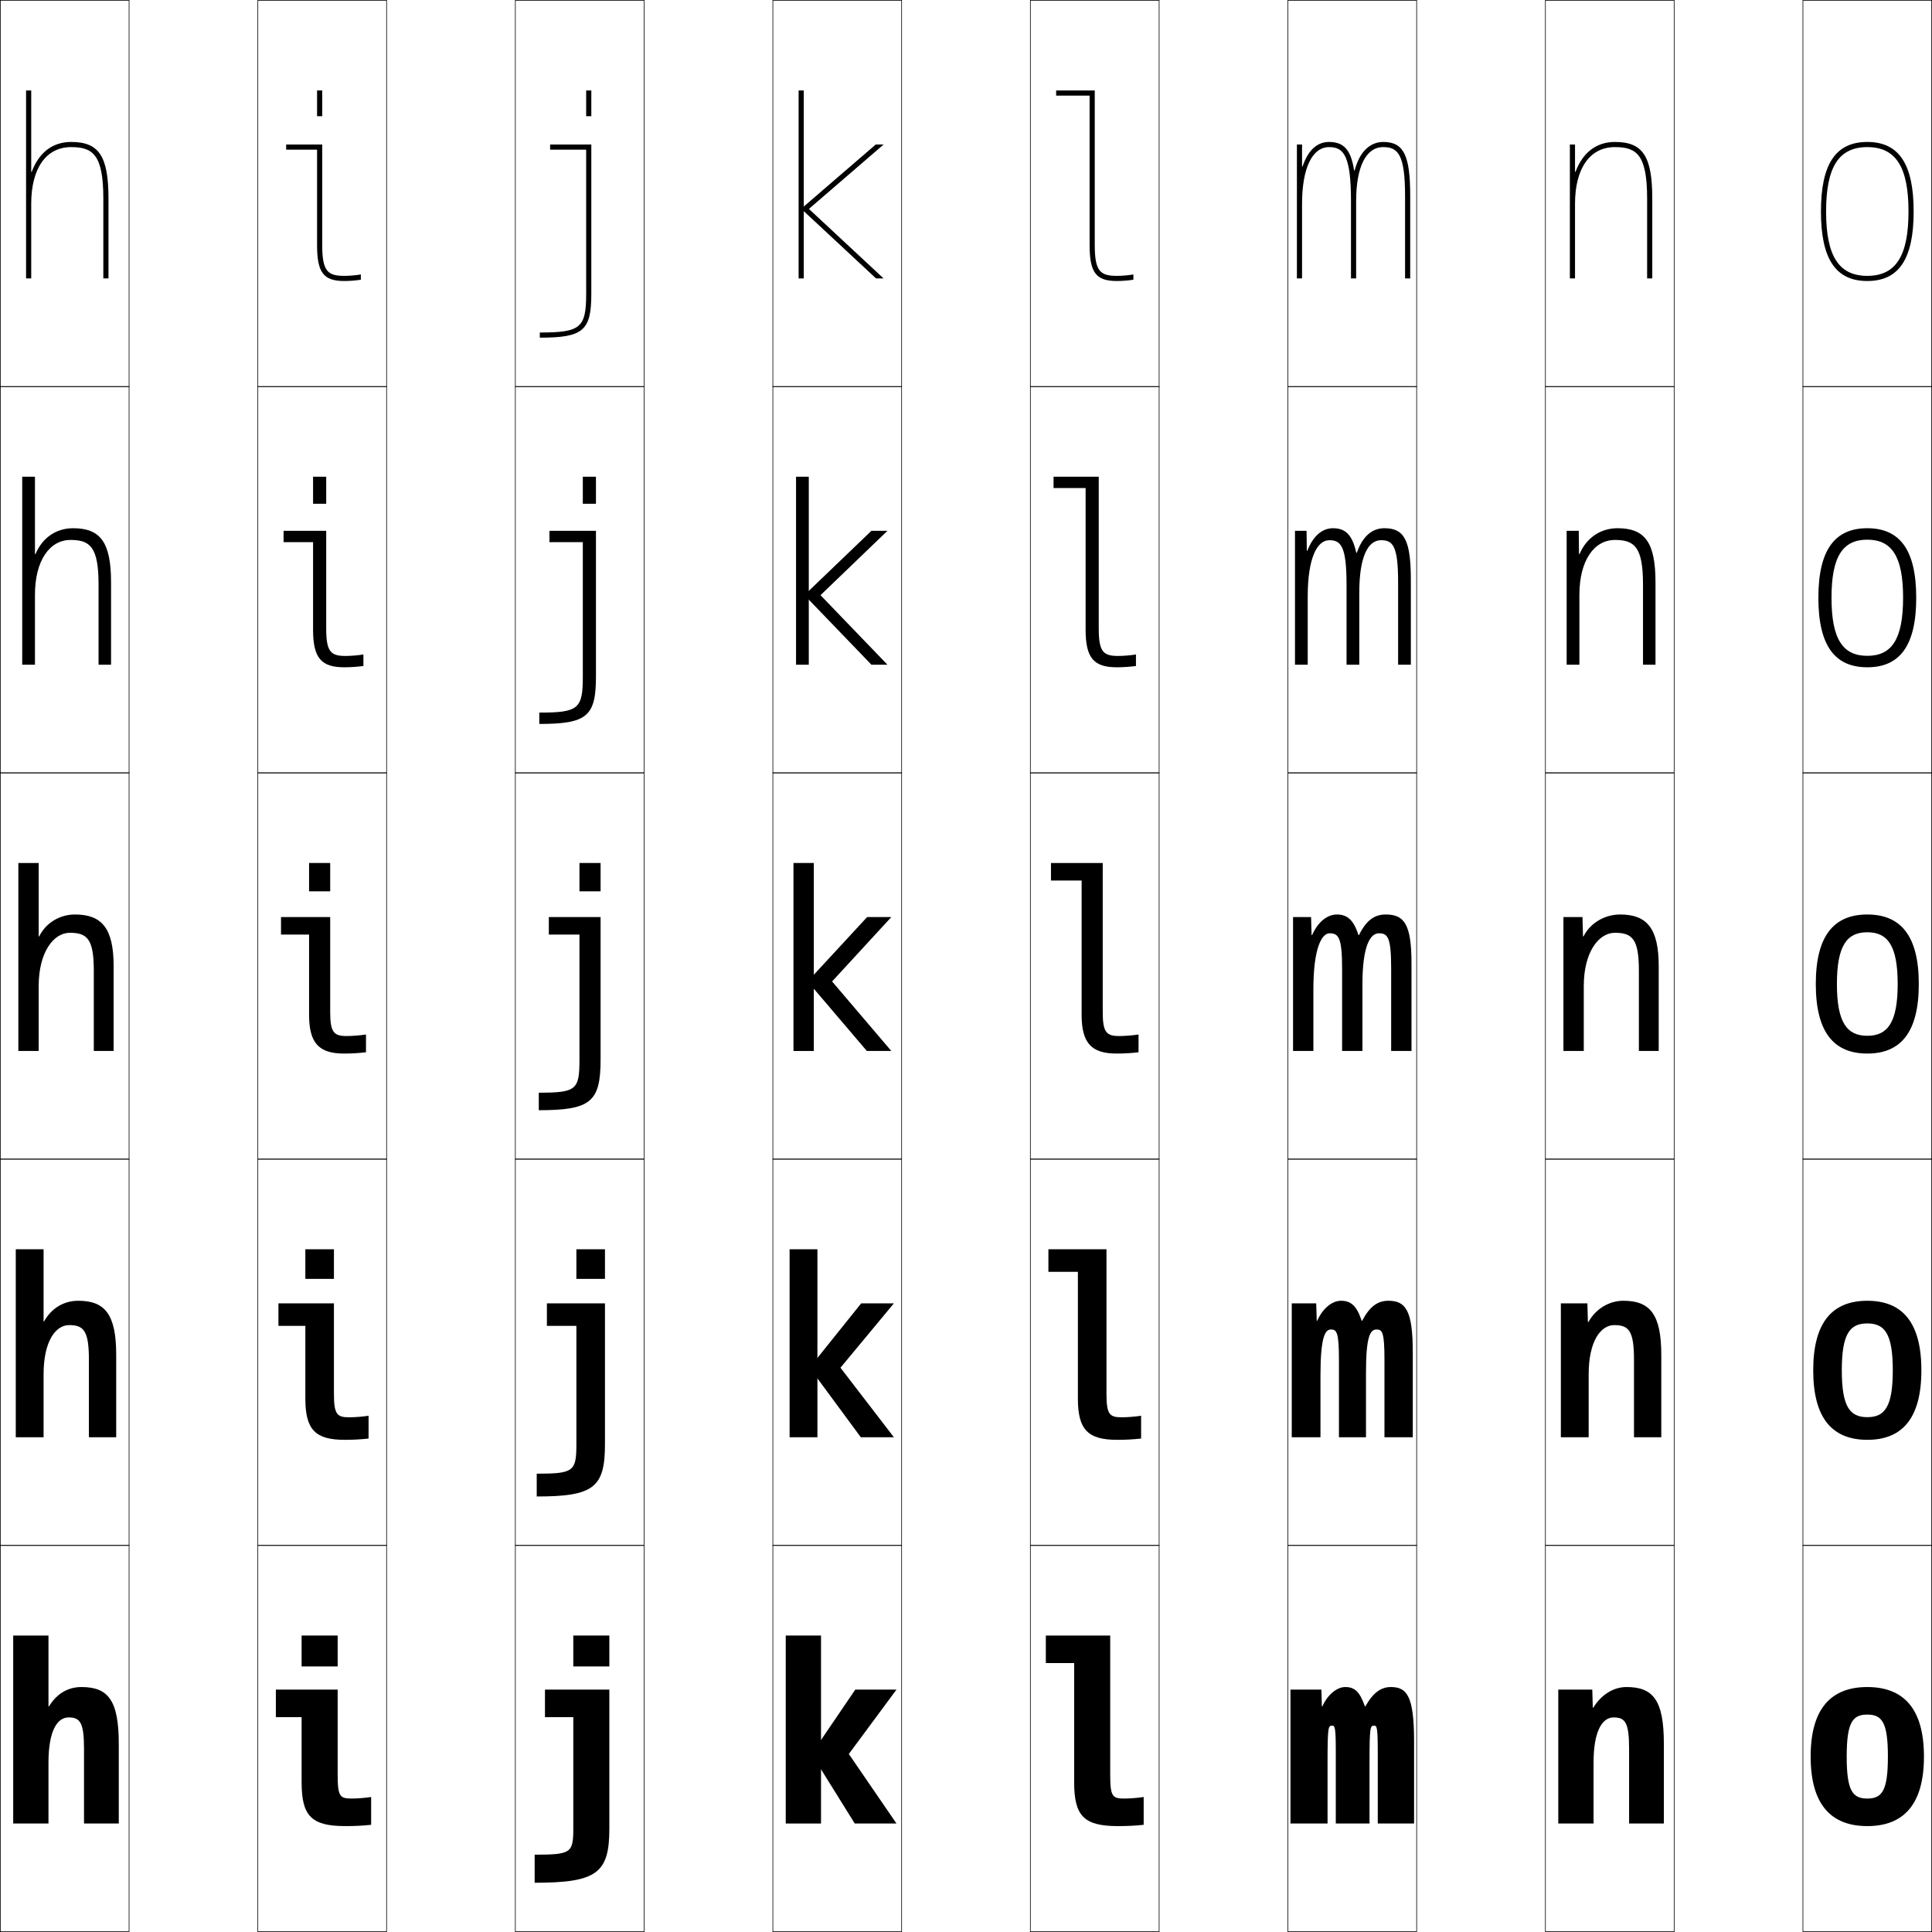
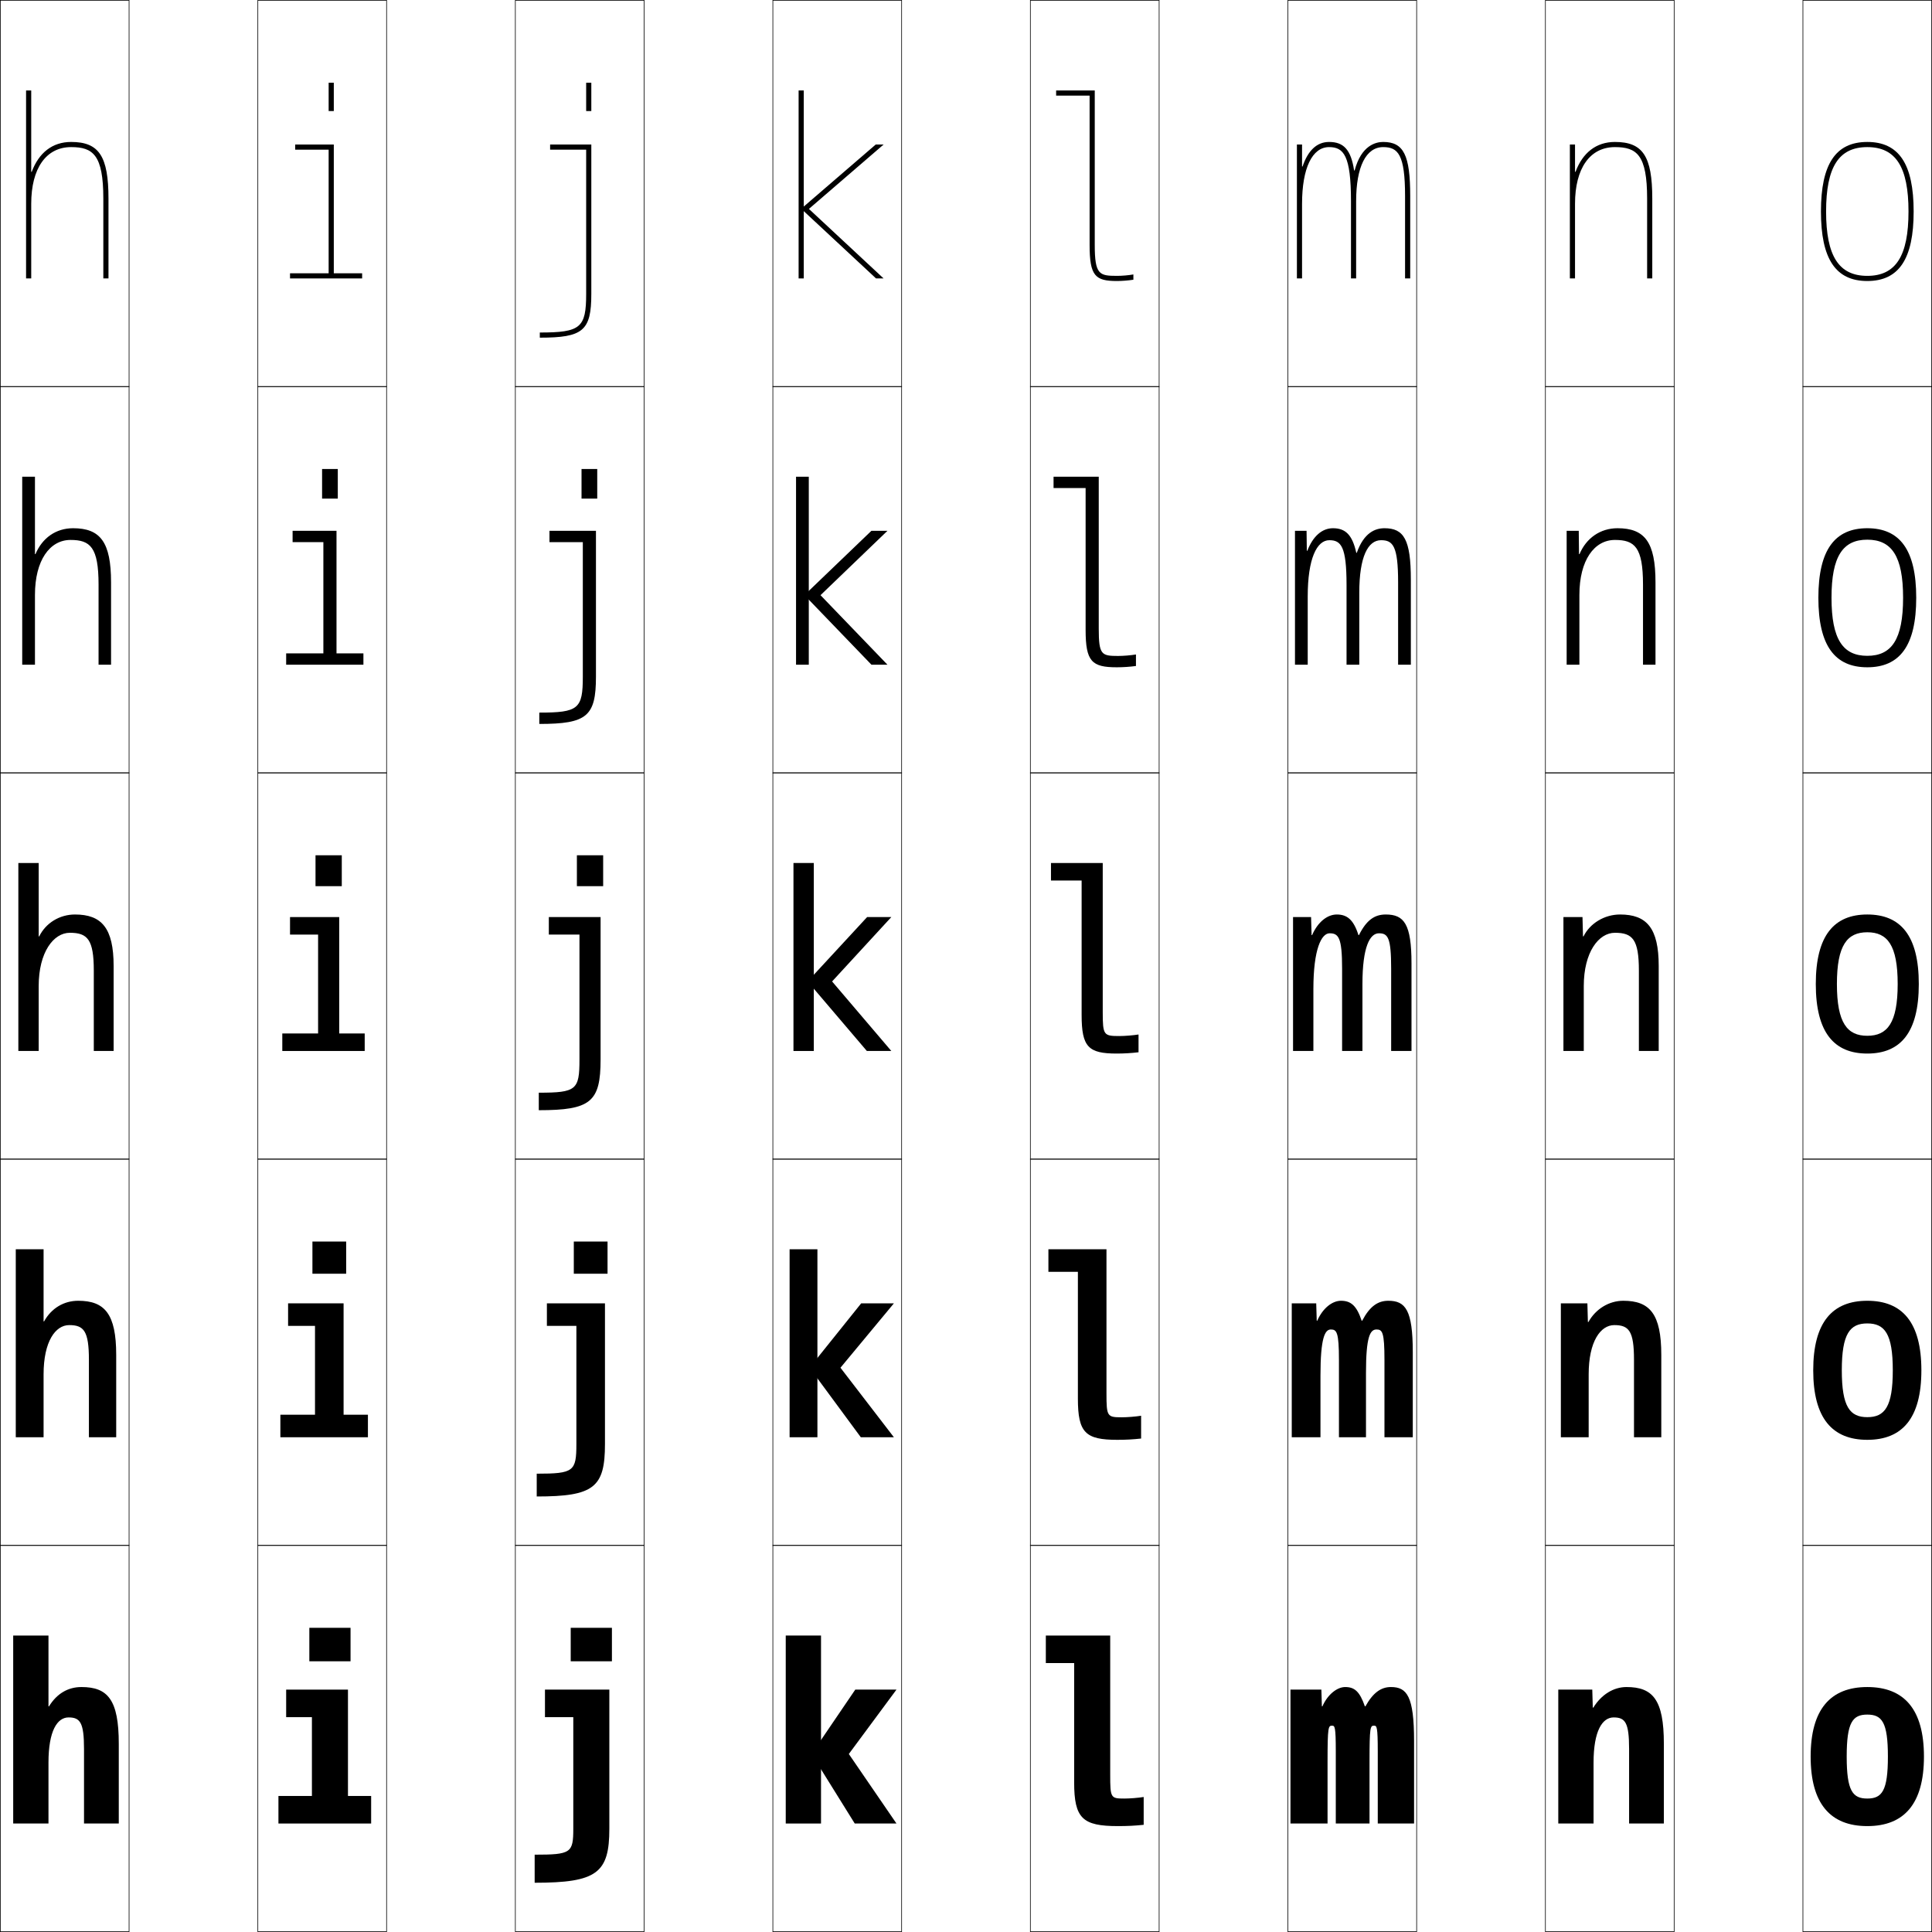
<svg xmlns="http://www.w3.org/2000/svg" width="750.25" height="750.25" viewBox="0 0 750.25 750.25" overflow="visible" enable-background="new 0 0 750.25 750.25" xml:space="preserve">
  <g id="レイヤー1">
    <g>
      <rect x="0.125" y="0.125" fill="none" stroke="#000000" stroke-width="0.25" width="50" height="150" />
      <rect x="100.125" y="0.125" fill="none" stroke="#000000" stroke-width="0.25" width="50" height="150" />
      <rect x="200.125" y="0.125" fill="none" stroke="#000000" stroke-width="0.25" width="50" height="150" />
      <rect x="300.125" y="0.125" fill="none" stroke="#000000" stroke-width="0.25" width="50" height="150" />
      <rect x="400.125" y="0.125" fill="none" stroke="#000000" stroke-width="0.25" width="50" height="150" />
      <rect x="500.125" y="0.125" fill="none" stroke="#000000" stroke-width="0.25" width="50" height="150" />
      <rect x="600.125" y="0.125" fill="none" stroke="#000000" stroke-width="0.25" width="50" height="150" />
      <rect x="0.125" y="150.125" fill="none" stroke="#000000" stroke-width="0.25" width="50" height="150" />
      <rect x="100.125" y="150.125" fill="none" stroke="#000000" stroke-width="0.25" width="50" height="150" />
      <rect x="200.125" y="150.125" fill="none" stroke="#000000" stroke-width="0.25" width="50" height="150" />
      <rect x="300.125" y="150.125" fill="none" stroke="#000000" stroke-width="0.25" width="50" height="150" />
      <rect x="400.125" y="150.125" fill="none" stroke="#000000" stroke-width="0.25" width="50" height="150" />
      <rect x="500.125" y="150.125" fill="none" stroke="#000000" stroke-width="0.25" width="50" height="150" />
      <rect x="600.125" y="150.125" fill="none" stroke="#000000" stroke-width="0.25" width="50" height="150" />
      <rect x="0.125" y="300.125" fill="none" stroke="#000000" stroke-width="0.25" width="50" height="150" />
      <rect x="100.125" y="300.125" fill="none" stroke="#000000" stroke-width="0.25" width="50" height="150" />
      <rect x="200.125" y="300.125" fill="none" stroke="#000000" stroke-width="0.25" width="50" height="150" />
      <rect x="300.125" y="300.125" fill="none" stroke="#000000" stroke-width="0.25" width="50" height="150" />
      <rect x="400.125" y="300.125" fill="none" stroke="#000000" stroke-width="0.25" width="50" height="150" />
      <rect x="500.125" y="300.125" fill="none" stroke="#000000" stroke-width="0.25" width="50" height="150" />
      <rect x="600.125" y="300.125" fill="none" stroke="#000000" stroke-width="0.25" width="50" height="150" />
      <rect x="0.125" y="450.125" fill="none" stroke="#000000" stroke-width="0.25" width="50" height="150" />
      <rect x="100.125" y="450.125" fill="none" stroke="#000000" stroke-width="0.25" width="50" height="150" />
      <rect x="200.125" y="450.125" fill="none" stroke="#000000" stroke-width="0.25" width="50" height="150" />
      <rect x="300.125" y="450.125" fill="none" stroke="#000000" stroke-width="0.25" width="50" height="150" />
      <rect x="400.125" y="450.125" fill="none" stroke="#000000" stroke-width="0.25" width="50" height="150" />
      <rect x="500.125" y="450.125" fill="none" stroke="#000000" stroke-width="0.25" width="50" height="150" />
      <rect x="600.125" y="450.125" fill="none" stroke="#000000" stroke-width="0.25" width="50" height="150" />
      <rect x="0.125" y="600.125" fill="none" stroke="#000000" stroke-width="0.25" width="50" height="150" />
      <rect x="100.125" y="600.125" fill="none" stroke="#000000" stroke-width="0.25" width="50" height="150" />
      <rect x="200.125" y="600.125" fill="none" stroke="#000000" stroke-width="0.25" width="50" height="150" />
      <rect x="300.125" y="600.125" fill="none" stroke="#000000" stroke-width="0.25" width="50" height="150" />
      <rect x="400.125" y="600.125" fill="none" stroke="#000000" stroke-width="0.25" width="50" height="150" />
      <rect x="500.125" y="600.125" fill="none" stroke="#000000" stroke-width="0.25" width="50" height="150" />
      <rect x="600.125" y="600.125" fill="none" stroke="#000000" stroke-width="0.25" width="50" height="150" />
      <rect x="700.125" y="0.125" fill="none" stroke="#000000" stroke-width="0.25" width="50" height="150" />
      <rect x="700.125" y="150.125" fill="none" stroke="#000000" stroke-width="0.25" width="50" height="150" />
      <rect x="700.125" y="300.125" fill="none" stroke="#000000" stroke-width="0.25" width="50" height="150" />
      <rect x="700.125" y="450.125" fill="none" stroke="#000000" stroke-width="0.25" width="50" height="150" />
      <rect x="700.125" y="600.125" fill="none" stroke="#000000" stroke-width="0.25" width="50" height="150" />
    </g>
    <g>
      <path d="M5.125,635.125h13.7v27.5h0.2c3.077-4.994,7.424-7.5,12.6-7.5      c10.214,0,14.5,4.92,14.5,22v31h-13.5v-29c0-10.216-1.502-12.2-6-12.2      c-4.366,0-7.8,5.162-7.8,17.533V708.125H5.125V635.125z" />
      <path d="M16.925,485.125v28h0.2c2.813-5.098,7.669-8,13.25-8c10.271,0,14.75,5.081,14.75,21      v32H34.525v-30.1c0-11.158-1.967-13.451-7.65-13.451      c-5.348,0-9.95,6.348-9.95,19.117V558.125H6.125v-73H16.925z" />
      <path d="M44.125,375.125c0-14.758-4.673-20-15-20c-5.984,0-11.351,3.299-13.899,8.5h-0.2v-28.5      H7.125v73h7.9v-25.2c0-13.168,5.77-20.7,12.1-20.7      c6.867,0,9.3,2.601,9.3,14.7V408.125H44.125V375.125z" />
      <path d="M13.575,185.125H8.625v73h4.95v-27.1c0-13.472,5.782-21.35,13.8-21.35      c7.668,0,10.9,2.797,10.9,17.35V258.125H43.125v-32c0-15.604-4.166-21-14.75-21      c-6.654,0-11.954,3.771-14.6,10.046h-0.2V185.125z" />
      <path d="M12.125,66.717V35.125h-2v73h2v-29c0-13.776,5.794-22,15.5-22c8.469,0,12.5,2.993,12.5,20v31h2v-31      c0-16.449-3.659-22-14.5-22c-7.325,0-12.558,4.244-15.3,11.592H12.125z" />
    </g>
    <g>
-       <rect x="222.625" y="635.125" width="14" height="12" />
-       <rect x="223.825" y="485.125" width="11.1" height="11.5" />
-       <rect x="225.024" y="335.125" width="8.2" height="11" />
-       <rect x="226.325" y="185.125" width="5.1" height="10.5" />
-       <rect x="227.625" y="35.125" width="2" height="10" />
-     </g>
-     <g>
-       <path d="M222.625,710.125c0,9.41-0.883,10.1-15,10.1V731.125c24.222,0,29-3.805,29-21v-54h-25      v10.7h11V710.125z" />
-       <path d="M223.825,560.775c0,10.598-1.035,11.5-15.4,11.5V581.125      c22.199,0,26.5-3.502,26.5-20.35V506.125H212.375v8.75h11.45V560.775z" />
-       <path d="M225.024,411.425c0,11.786-1.188,12.9-15.8,12.9V431.125      c20.176,0,24-3.2,24-19.7V356.125H213.125v6.8h11.899V411.425z" />
-       <path d="M226.325,262.775c0,12.482-1.687,13.95-16.9,13.95V281.125      c18.499,0,22-2.951,22-18.35V206.125H213.375v4.4h12.95V262.775z" />
-       <g>
-         <path d="M227.625,114.125c0,13.178-2.187,15-18,15v2c16.822,0,20-2.701,20-17v-58h-16v2h14V114.125z" />
-       </g>
-     </g>
-     <g>
      <rect x="305.125" y="635.125" width="13.7" height="73" />
      <rect x="306.625" y="485.125" width="10.8" height="73" />
      <rect x="308.125" y="335.125" width="7.9" height="73" />
      <rect x="309.125" y="185.125" width="4.95" height="73" />
      <rect x="310.125" y="35.125" width="2" height="73" />
    </g>
    <g>
      <polygon points="348.125,656.125 332.125,656.125 315.125,681.125 331.925,708.125 348.125,708.125 329.625,681.125 " />
      <polygon points="347.125,506.125 334.425,506.125 314.375,531.125 334.275,558.125 347.125,558.125 326.375,531.125 " />
      <polygon points="346.125,356.125 336.725,356.125 313.625,381.125 336.625,408.125 346.125,408.125 323.125,381.125 " />
      <polygon points="338.394,206.125 312.376,231.097 338.407,258.125 344.625,258.125 318.625,231.125       344.625,206.125 " />
      <polygon points="314.125,81.125 343.125,56.125 340.062,56.125 311.128,81.068 340.189,108.125 343.125,108.125       " />
    </g>
    <g>
      <path d="M611.625,66.717V56.125h-2v52h2v-29c0-13.776,5.795-22,15.5-22c8.469,0,12.5,2.993,12.5,20v31h2v-31      c0-16.449-3.658-22-14.5-22c-7.324,0-12.559,4.244-15.3,11.592H611.625z" />
      <path d="M613.176,215.171L613.075,206.125H608.375v52h4.95v-27.1      c0-13.472,5.782-21.35,13.8-21.35c7.668,0,10.9,2.797,10.9,17.35V258.125      H642.875v-32c0-15.604-4.166-21-14.75-21c-6.722,0-12.15,3.865-14.75,10.046H613.176z" />
      <path d="M644.125,375.125c0-14.758-4.673-20-15-20c-6.119,0-11.742,3.486-14.199,8.5h-0.2      l-0.2-7.5H607.125v52h7.9v-25.2c0-13.168,5.77-20.7,12.1-20.7      c6.867,0,9.3,2.601,9.3,14.7V408.125H644.125V375.125z" />
      <path d="M626.875,514.574c-5.348,0-9.949,6.348-9.949,19.117V558.125H606.125v-52h10.301      l0.199,7.25h0.201c2.79-5.042,7.969-8.25,13.549-8.25c10.271,0,14.75,5.081,14.75,21v32      h-10.6v-30.1C634.525,516.867,632.558,514.574,626.875,514.574z" />
      <path d="M605.125,656.125h13.2l0.2,7h0.2c3.124-5.07,7.858-8,12.899-8      c10.214,0,14.5,4.92,14.5,22v31h-13.5v-29c0-10.216-1.502-12.2-6-12.2      c-4.366,0-7.8,5.162-7.8,17.533V708.125H605.125V656.125z" />
    </g>
    <g>
      <path d="M535.025,708.125v-28c0-9.646-0.382-10-1.45-10c-1.447,0-1.75,0.417-1.75,14v24h-13.1      v-28c0-9.646-0.382-10-1.45-10c-1.447,0-1.75,0.417-1.75,14v24H501.125v-52h12l0.2,6.5h0.2      c2.044-4.654,5.745-7.5,8.85-7.5c3.562,0,5.617,1.633,7.649,7.5h0.2      c2.979-5.335,6.081-7.5,9.9-7.5c6.229,0,9,3.524,9,21v32H535.025z" />
      <path d="M548.625,558.125h-11v-30c0-10.867-0.825-11.85-3.1-11.85      c-2.47,0-4.075,2.801-4.075,16.85v25h-10.5v-30c0-10.857-0.884-11.85-3.149-11.85      c-2.293,0-4.025,3.206-4.025,17.85v24H501.625v-52h9.5l0.2,6.75h0.2      c2.152-4.906,5.844-7.75,9.225-7.75c3.792,0,6.075,1.852,8.024,7.75h0.2      c2.951-5.602,6.086-7.75,10.15-7.75c6.669,0,9.5,3.584,9.5,20V558.125z" />
      <path d="M529.075,408.125h-7.9v-32c0-12.068-1.386-13.7-4.85-13.7      c-3.138,0-6.3,5.996-6.3,21.7v24H502.125v-52h7l0.2,7h0.2      c2.261-5.158,5.942-8,9.6-8c4.022,0,6.533,2.069,8.399,8h0.2      c2.922-5.869,6.09-8,10.4-8c7.108,0,10,3.643,10,19v34h-7.9v-32      c0-12.088-1.269-13.7-4.749-13.7c-3.492,0-6.4,5.187-6.4,19.7V408.125z" />
      <path d="M526.682,214.662h0.201c2.752-7.818,7.156-9.537,10.742-9.537      c7.528,0,10.25,4.373,10.25,20v33h-4.95v-32c0-14.122-2.005-16.35-6.624-16.35      c-5.083,0-8.451,6.42-8.451,20.35v28h-4.949v-31c0-14.91-2.125-17.35-6.676-17.35      c-4.855,0-8.399,7.11-8.399,21.85v26.5H502.875v-52h4.5l0.1,7.754h0.201      C509.844,208.247,513.391,205.125,517.625,205.125      C522.458,205.125,525.141,207.659,526.682,214.662z" />
      <g>
        <path d="M525.84,66.199C524.624,58.125,521.769,55.125,516.125,55.125       c-4.812,0-8.225,3.403-10.3,9.507H505.625V56.125h-2v52h2v-29c0-13.776,3.925-22,10.5-22       c5.638,0,8.5,3.248,8.5,21v30h2v-30c0-13.346,3.827-21,10.5-21c5.759,0,8.5,2.843,8.5,19v32h2v-32       c0-15.897-2.552-21-10.5-21c-2.86,0-8.502,1.308-11.085,11.074H525.84z" />
      </g>
    </g>
    <g>
      <path d="M725.125,655.125c14.33,0,22,8.681,22,27s-7.67,27-22,27v-10.7      c5.712,0,8-2.98,8-16.3s-2.288-16.3-8-16.3s-8,2.98-8,16.3      s2.288,16.3,8,16.3V709.125c-14.33,0-22-8.681-22-27S710.795,655.125,725.125,655.125z" />
      <path d="M725.125,505.125c13.579,0,21,8.368,21,27c0,18.633-7.421,27-21,27v-8.801      c6.745,0,9.9-3.969,9.9-18.199c0-14.231-3.155-18.2-9.9-18.2      s-9.9,3.969-9.9,18.2c0,14.23,3.155,18.199,9.9,18.199V559.125      c-13.579,0-21-8.367-21-27C704.125,513.493,711.546,505.125,725.125,505.125z" />
      <path d="M725.125,355.125c12.828,0,20,8.055,20,27c0,18.945-7.172,27-20,27v-6.9      c7.778,0,11.8-4.957,11.8-20.1c0-15.143-4.021-20.1-11.8-20.1      s-11.8,4.957-11.8,20.1c0,15.143,4.021,20.1,11.8,20.1V409.125      c-12.828,0-20-8.055-20-27C705.125,363.18,712.297,355.125,725.125,355.125z" />
      <path d="M725.125,205.125c12.555,0,19,8.317,19,27s-6.445,27-19,27v-4.45      c9.422,0,13.9-6.334,13.9-22.55c0-16.216-4.479-22.55-13.9-22.55      s-13.9,6.333-13.9,22.55c0,16.216,4.479,22.55,13.9,22.55V259.125      c-12.555,0-19-8.317-19-27S712.57,205.125,725.125,205.125z" />
      <path d="M725.125,109.125c12.28,0,18-8.58,18-27s-5.72-27-18-27s-18,8.58-18,27      S712.845,109.125,725.125,109.125v-2c-11.065,0-16-7.71-16-25s4.935-25,16-25s16,7.71,16,25      s-4.935,25-16,25V109.125z" />
    </g>
    <g>
-       <rect x="117.125" y="635.125" width="14" height="12" />
-       <rect x="118.575" y="485.125" width="11.1" height="11.5" />
-       <rect x="120.024" y="335.125" width="8.2" height="11" />
-       <rect x="121.575" y="185.125" width="5.1" height="10.5" />
-       <rect x="123.125" y="35.125" width="2" height="10" />
+       <rect x="221.625" y="632.125" width="16" height="13" />
+       <rect x="222.825" y="482.125" width="13.1" height="12.5" />
+       <rect x="224.024" y="332.125" width="10.2" height="12" />
+       <rect x="225.825" y="182.125" width="6.1" height="11.5" />
+       <rect x="227.625" y="32.125" width="2" height="11" />
    </g>
    <g>
-       <path d="M133.725,107.125c-6.452,0-8.6-1.734-8.6-12v-39h-14v2h12v37      c0,10.729,2.477,14,10.6,14c1.996,0,4.428-0.192,6.4-0.5v-2.05      C138.256,106.912,135.714,107.125,133.725,107.125z" />
-       <path d="M110.125,206.125h16.55v38c0,9.023,1.811,10.6,7.5,10.6      c2.065,0,4.976-0.239,6.95-0.575V258.625c-2.397,0.322-5.008,0.5-7.45,0.5      c-8.854,0-12.1-3.554-12.1-14.5v-34.1H110.125V206.125z" />
-       <path d="M128.225,393.125c0,7.78,1.475,9.2,6.4,9.2      c2.142,0,5.42-0.265,7.5-0.6V408.625c-2.822,0.337-5.611,0.5-8.5,0.5      c-9.584,0-13.6-3.836-13.6-15v-31.2H109.125V356.125h19.1V393.125z" />
-       <path d="M108.125,506.125h21.55v35c0,8.161,1.171,9.25,5.95,9.25      c2.168,0,5.373-0.262,7.5-0.6V558.625c-3.164,0.35-5.938,0.5-9.25,0.5      c-11.378,0-15.3-3.867-15.3-16v-28.25H108.125V506.125z" />
-       <path d="M131.125,689.125c0,8.542,0.868,9.3,5.5,9.3c2.194,0,5.326-0.258,7.5-0.6      V708.625c-3.506,0.362-6.264,0.5-10,0.5c-13.172,0-17-3.897-17-17v-25.3h-10V656.125h24V689.125z" />
+       <path d="M222.625,710.125c0,9.41-0.883,10.1-15,10.1V731.125c24.222,0,29-3.805,29-21v-54h-25      v10.7h11V710.125z" />
+       <path d="M223.825,560.775c0,10.598-1.035,11.5-15.4,11.5V581.125      c22.199,0,26.5-3.502,26.5-20.35V506.125H212.375v8.75h11.45V560.775z" />
+       <path d="M225.024,411.425c0,11.786-1.188,12.9-15.8,12.9V431.125      c20.176,0,24-3.2,24-19.7V356.125H213.125v6.8h11.899V411.425z" />
+       <path d="M213.375,206.125v4.4h12.95v52.25c0,12.482-1.687,13.95-16.9,13.95V281.125      c18.499,0,22-2.951,22-18.35V206.125H213.375z" />
+       <path d="M227.625,114.125c0,13.178-2.187,15-18,15v2c16.822,0,20-2.701,20-17v-58h-16v2h14V114.125z" />
    </g>
    <g>
-       <path d="M431.125,689.125c0,8.542,0.868,9.3,5.5,9.3c2.194,0,5.326-0.258,7.5-0.6      V708.625c-3.506,0.362-6.264,0.5-10,0.5c-13.172,0-17-3.897-17-17v-46.3h-11V635.125h25V689.125z" />
-       <path d="M429.675,541.125c0,8.161,1.171,9.25,5.95,9.25c2.168,0,5.373-0.262,7.5-0.6      V558.625c-3.164,0.35-5.938,0.5-9.25,0.5c-11.378,0-15.3-3.867-15.3-16v-49.25H407.125v-8.75      h22.55V541.125z" />
-       <path d="M428.225,393.125c0,7.78,1.475,9.2,6.4,9.2      c2.142,0,5.42-0.265,7.5-0.6V408.625c-2.822,0.337-5.611,0.5-8.5,0.5      c-9.584,0-13.6-3.836-13.6-15v-52.2H408.125V335.125h20.1V393.125z" />
-       <path d="M409.125,185.125h17.55v59c0,9.023,1.812,10.6,7.5,10.6      c2.065,0,4.976-0.239,6.95-0.575V258.625c-2.397,0.322-5.008,0.5-7.45,0.5      c-8.854,0-12.1-3.554-12.1-14.5v-55.1H409.125V185.125z" />
-       <path d="M425.125,35.125h-15v2h13v58c0,10.729,2.477,14,10.6,14c1.996,0,4.428-0.192,6.4-0.5      v-2.05c-1.869,0.337-4.411,0.55-6.4,0.55c-6.452,0-8.6-1.734-8.6-12      V35.125z" />
+       <rect x="120.125" y="632.125" width="16" height="13" />
+       <rect x="121.325" y="482.125" width="13.1" height="12.5" />
+       <rect x="122.524" y="332.125" width="10.2" height="12" />
+       <rect x="125.075" y="182.125" width="6.1" height="11.5" />
+       <rect x="127.625" y="32.125" width="2" height="11" />
+     </g>
+     <g>
+       <polygon points="111.125,656.125 111.125,666.825 121.125,666.825 121.125,697.425 108.125,697.425       108.125,708.125 144.125,708.125 144.125,697.425 135.125,697.425 135.125,656.125 " />
+       <polygon points="111.875,506.125 111.875,514.875 122.325,514.875 122.325,549.375 108.875,549.375 108.875,558.125       142.875,558.125 142.875,549.375 133.425,549.375 133.425,506.125 " />
+       <polygon points="131.725,356.125 112.625,356.125 112.625,362.926 123.525,362.926 123.525,401.325       109.625,401.325 109.625,408.125 141.625,408.125 141.625,401.325 131.725,401.325 " />
+       <polygon points="113.625,206.125 113.625,210.525 125.575,210.525 125.575,253.725 111.125,253.725       111.125,258.125 141.125,258.125 141.125,253.725 130.675,253.725 130.675,206.125 " />
+       <polygon points="140.625,108.125 140.625,106.125 129.625,106.125 129.625,56.125 114.625,56.125 114.625,58.125       127.625,58.125 127.625,106.125 112.625,106.125 112.625,108.125 " />
+     </g>
+     <g>
+       <path d="M425.125,95.125v-60h-15v2h13v58c0,12.051,2.205,14,10.6,14      c1.996,0,4.428-0.192,6.4-0.5v-2.05c-1.869,0.337-4.411,0.55-6.4,0.55      C426.908,107.125,425.125,106.649,425.125,95.125z" />
+       <path d="M409.125,185.125h17.55v59c0,10.177,1.089,10.6,7.5,10.6      c2.065,0,4.976-0.239,6.95-0.575V258.625c-2.397,0.322-5.008,0.5-7.45,0.5      c-9.696,0-12.1-2.246-12.1-14.5v-55.1H409.125V185.125z" />
+       <path d="M428.225,393.125c0,8.829,0.394,9.2,6.4,9.2      c2.142,0,5.42-0.265,7.5-0.6V408.625c-2.822,0.337-5.611,0.5-8.5,0.5      c-10.999,0-13.6-2.542-13.6-15v-52.2H408.125V335.125h20.1V393.125z" />
+       <path d="M407.125,485.125h22.55v56c0,8.968,0.296,9.25,5.95,9.25      c2.168,0,5.373-0.262,7.5-0.6V558.625c-3.164,0.35-5.938,0.5-9.25,0.5      c-12.354,0-15.3-2.745-15.3-16v-49.25H407.125V485.125z" />
+       <path d="M431.125,689.125c0,9.106,0.199,9.3,5.5,9.3c2.194,0,5.326-0.258,7.5-0.6      V708.625c-3.506,0.362-6.264,0.5-10,0.5c-13.71,0-17-2.948-17-17v-46.3h-11V635.125h25V689.125z" />
    </g>
  </g>
</svg>
